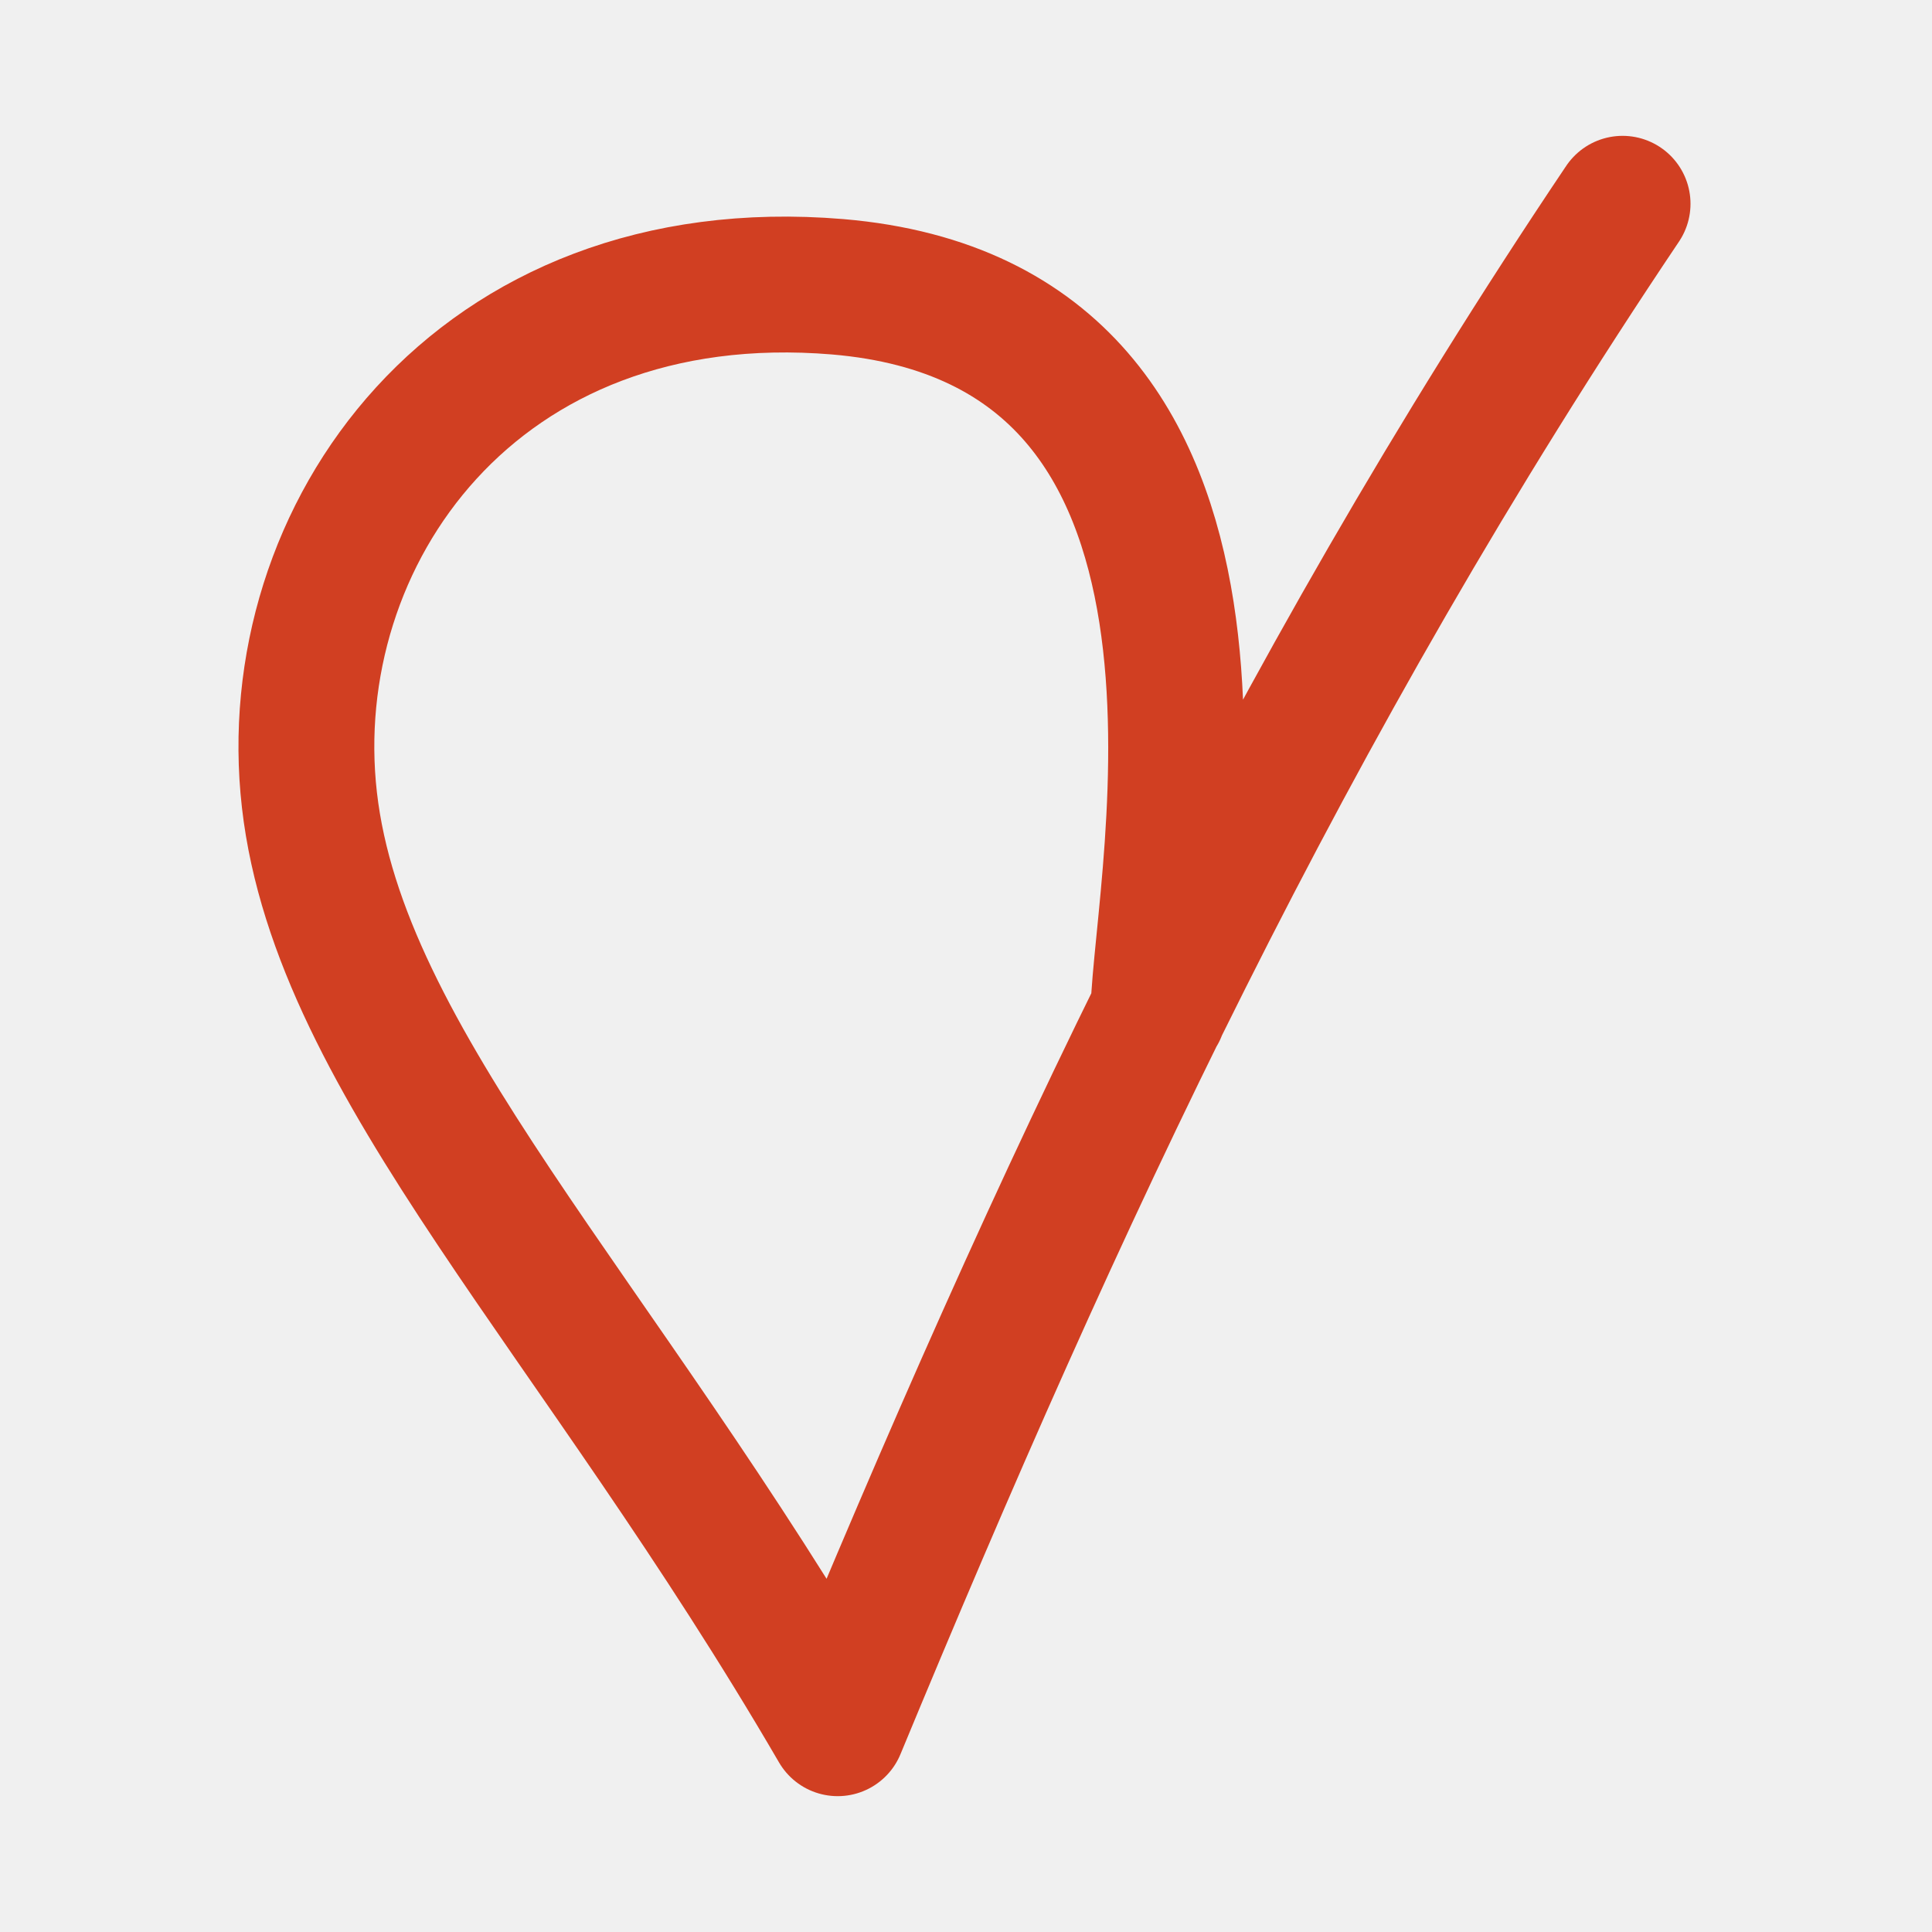
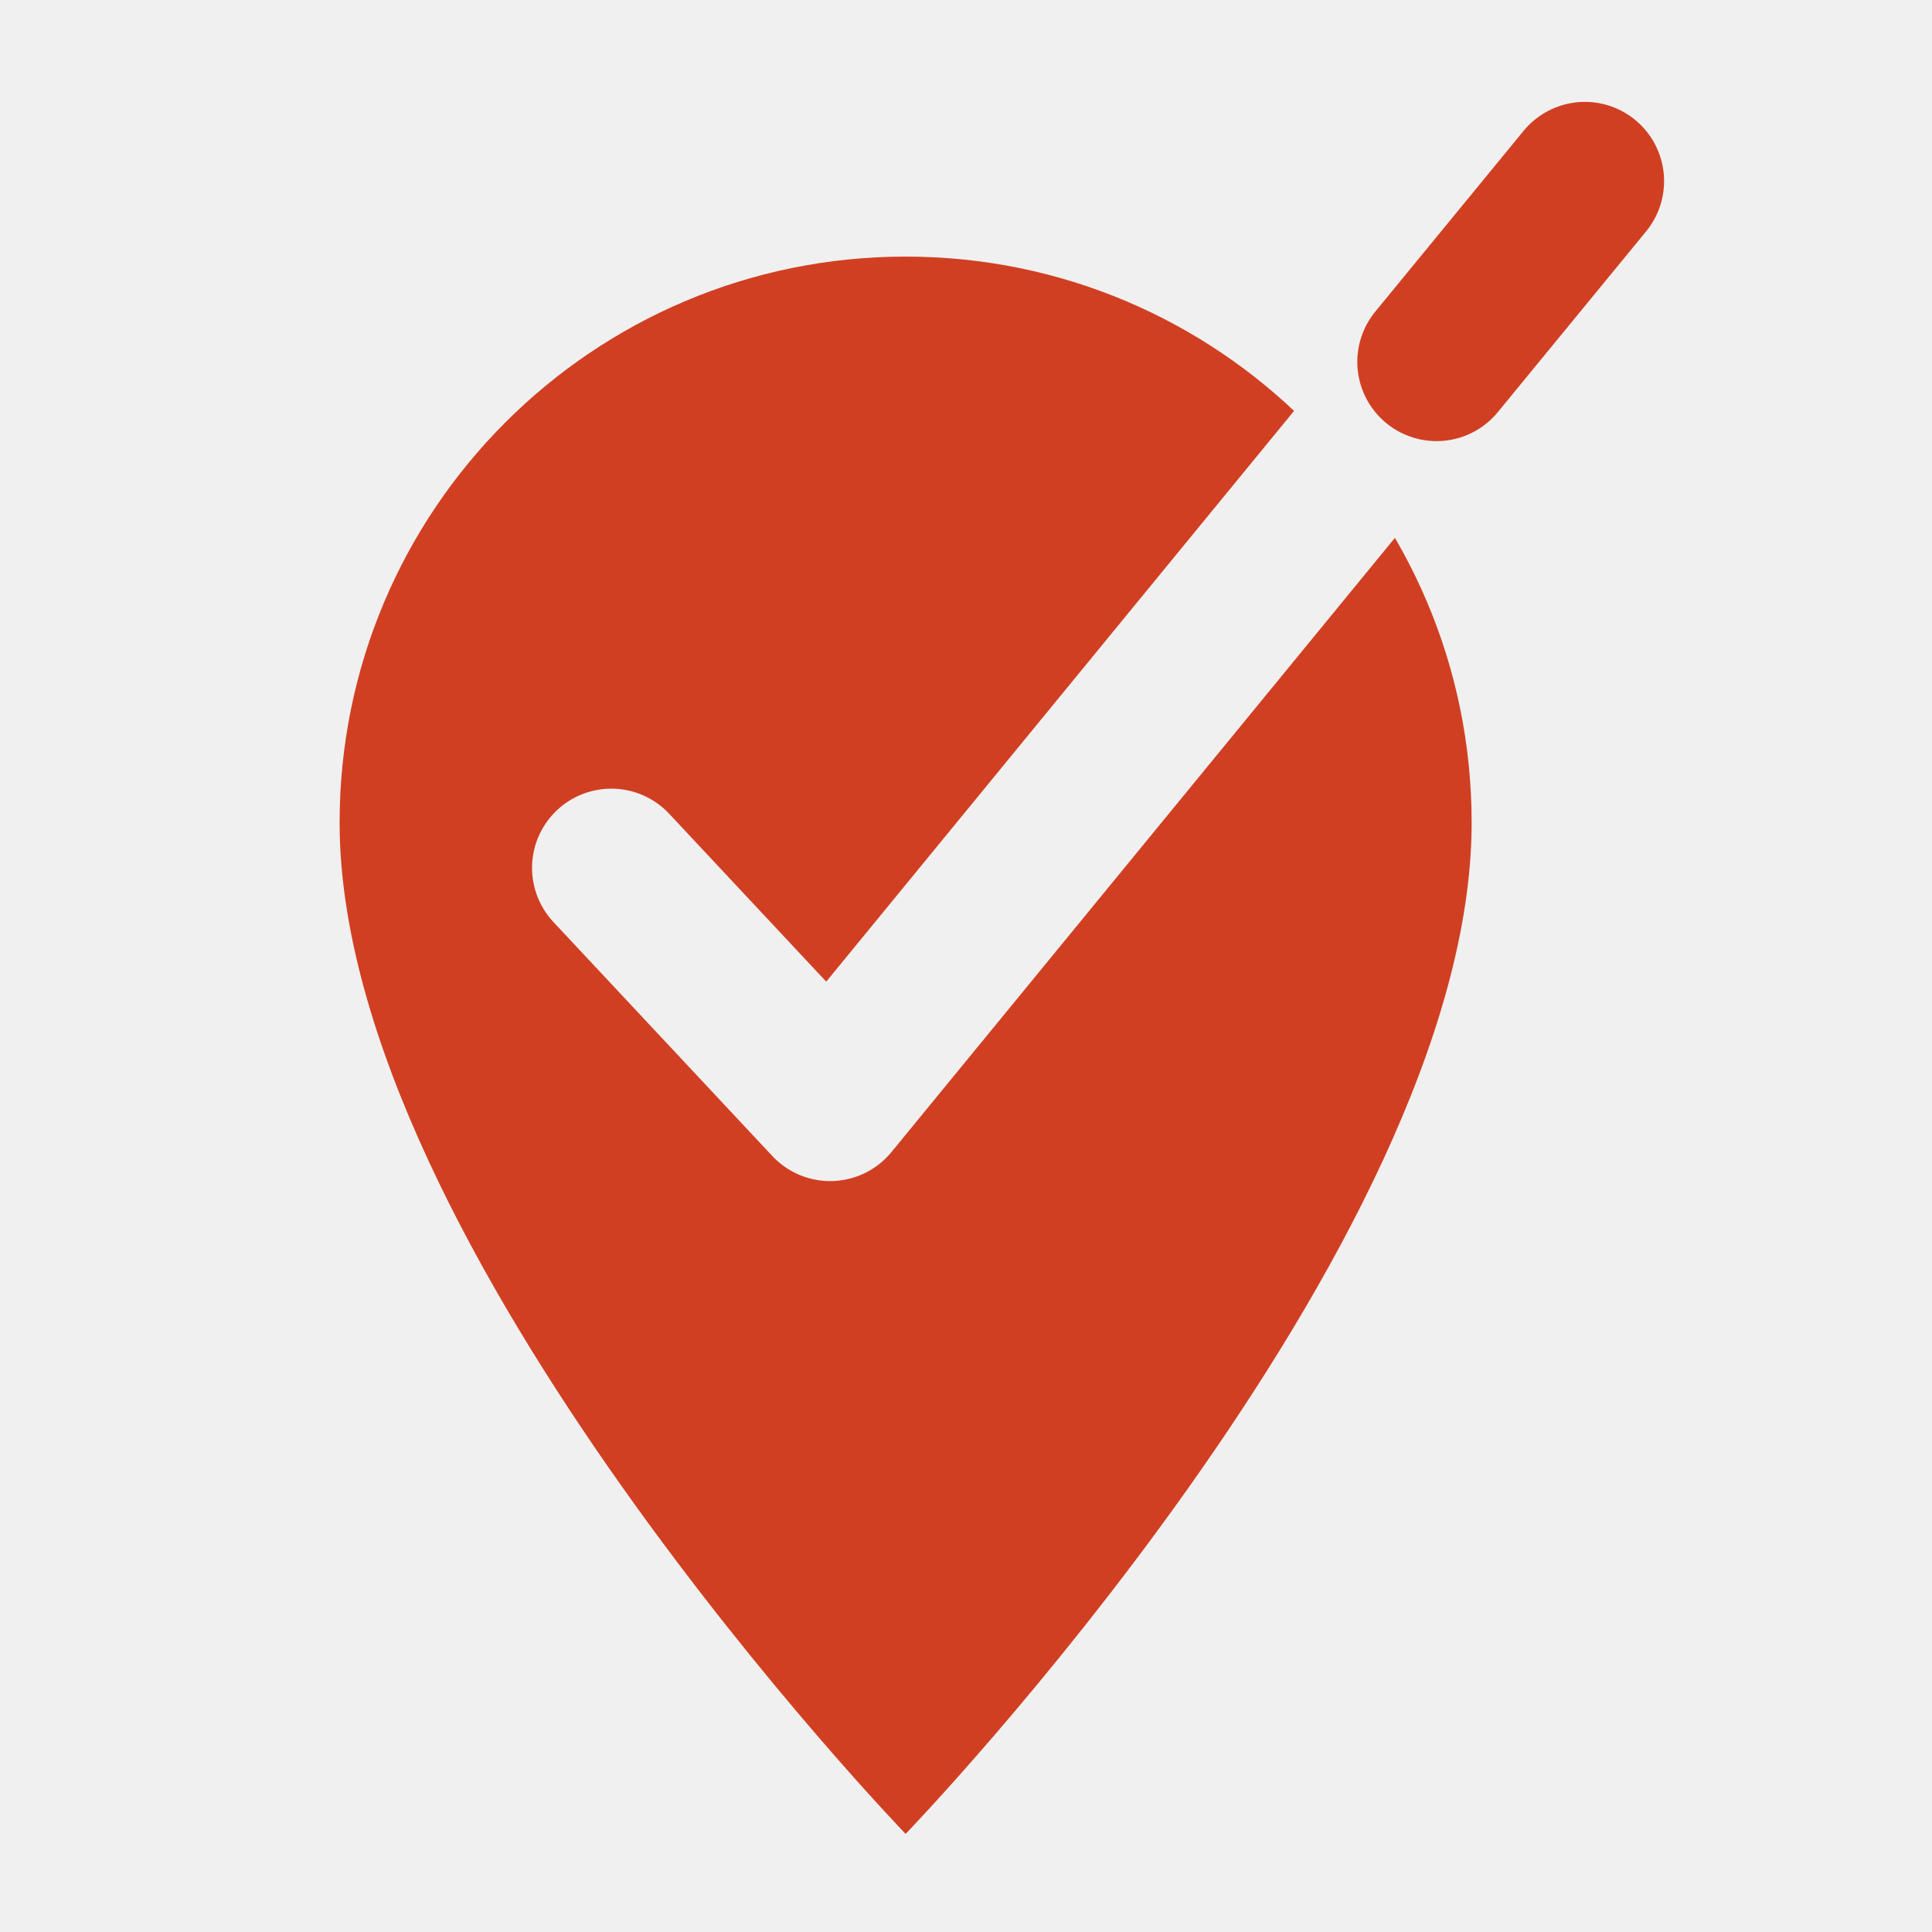
<svg xmlns="http://www.w3.org/2000/svg" viewBox="0 0 512 512" width="512" height="512" role="img" aria-label="Verily">
-   <path d="M 307 268 C 308 232 340 86 222 76 C 126 68 74 142 82 212 C 90 282 158 348 222 458 C 280 318 340 188 430 54" fill="none" stroke="#D13F22" stroke-width="36" stroke-linecap="round" stroke-linejoin="round" />
+   <defs>
+     <mask id="verily-mark-knockout" maskUnits="userSpaceOnUse" x="69.1" y="47.1" width="341.8" height="459.8">
+       <rect x="69.1" y="47.1" width="341.8" height="459.8" fill="white" />
+       <path d="M 162 230 L 220 292 L 457.3 2.5" fill="none" stroke="black" stroke-width="42" stroke-linecap="round" stroke-linejoin="round" />
+     </mask>
+   </defs>
+   <path d="M 240 486 C 240 486 90 330.56 90 218 C 90 135.15 157.15 68 240 68 C 322.85 68 390 135.15 390 218 C 390 330.56 240 486 240 486 Z" fill="#D13F22" mask="url(#verily-mark-knockout)" />
+   <path d="M 380.7 95.9 L 420 48" fill="none" stroke="#D13F22" stroke-width="42" stroke-linecap="round" stroke-linejoin="round" />
</svg>
